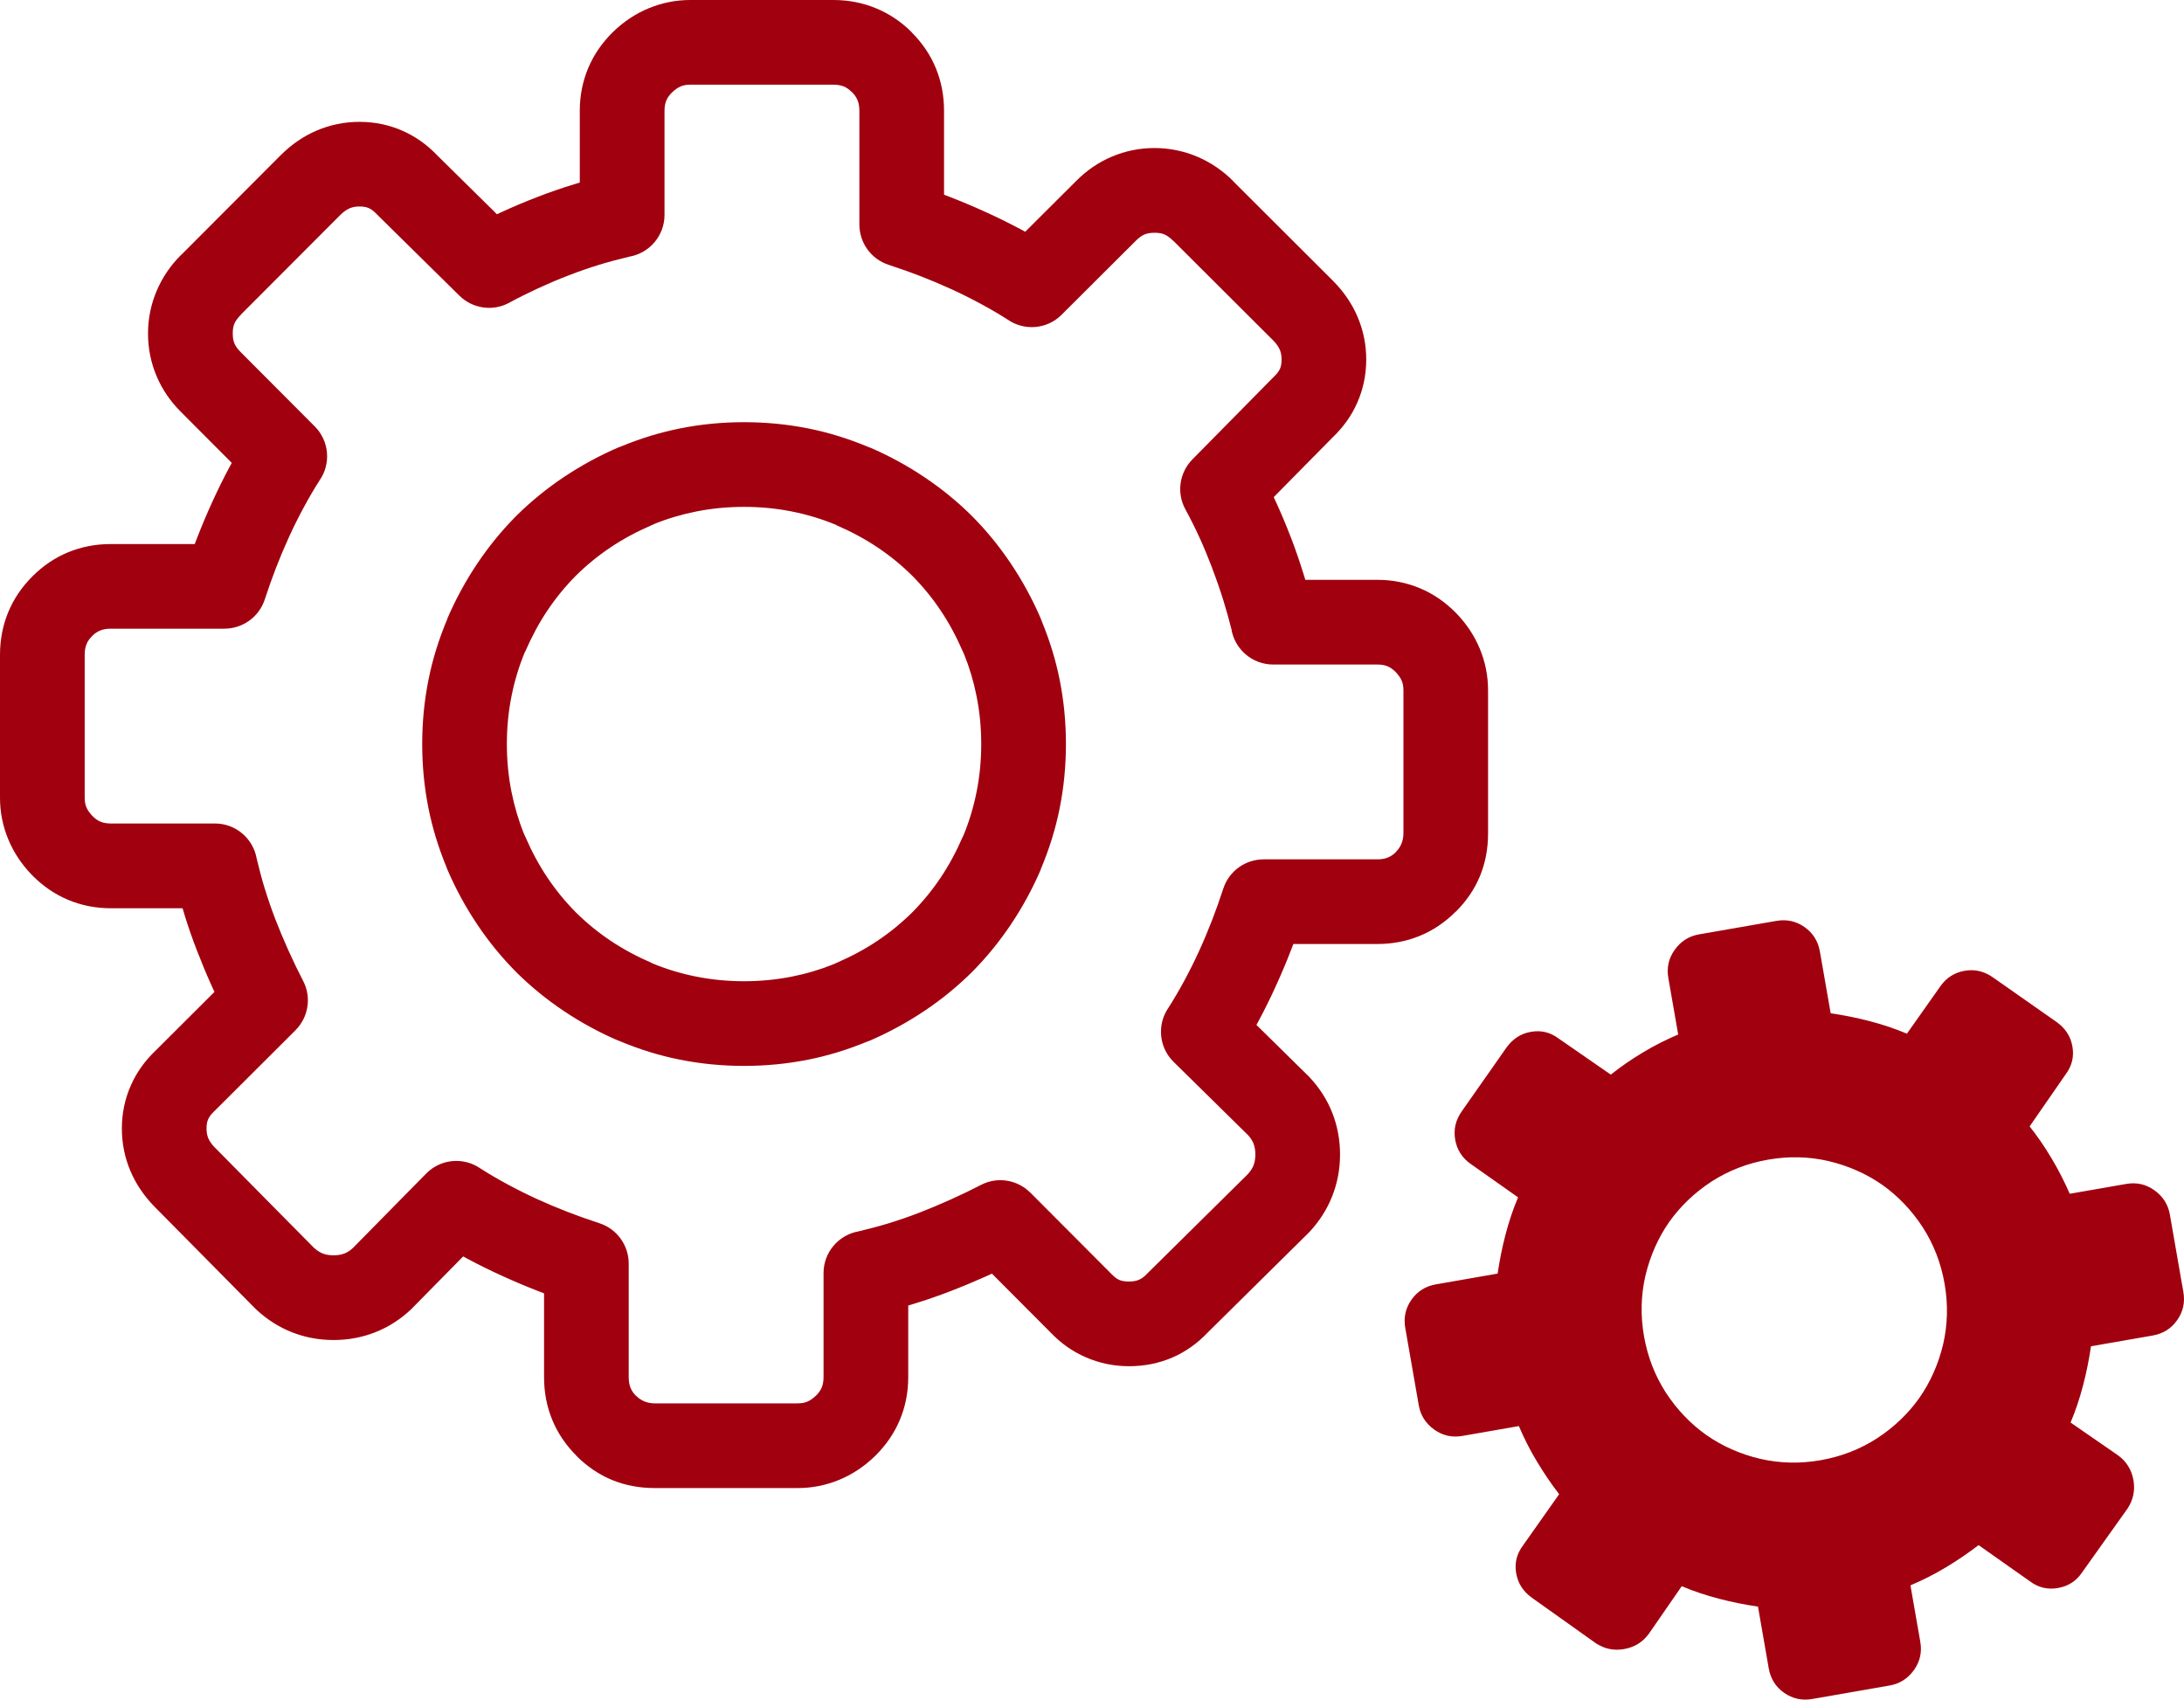
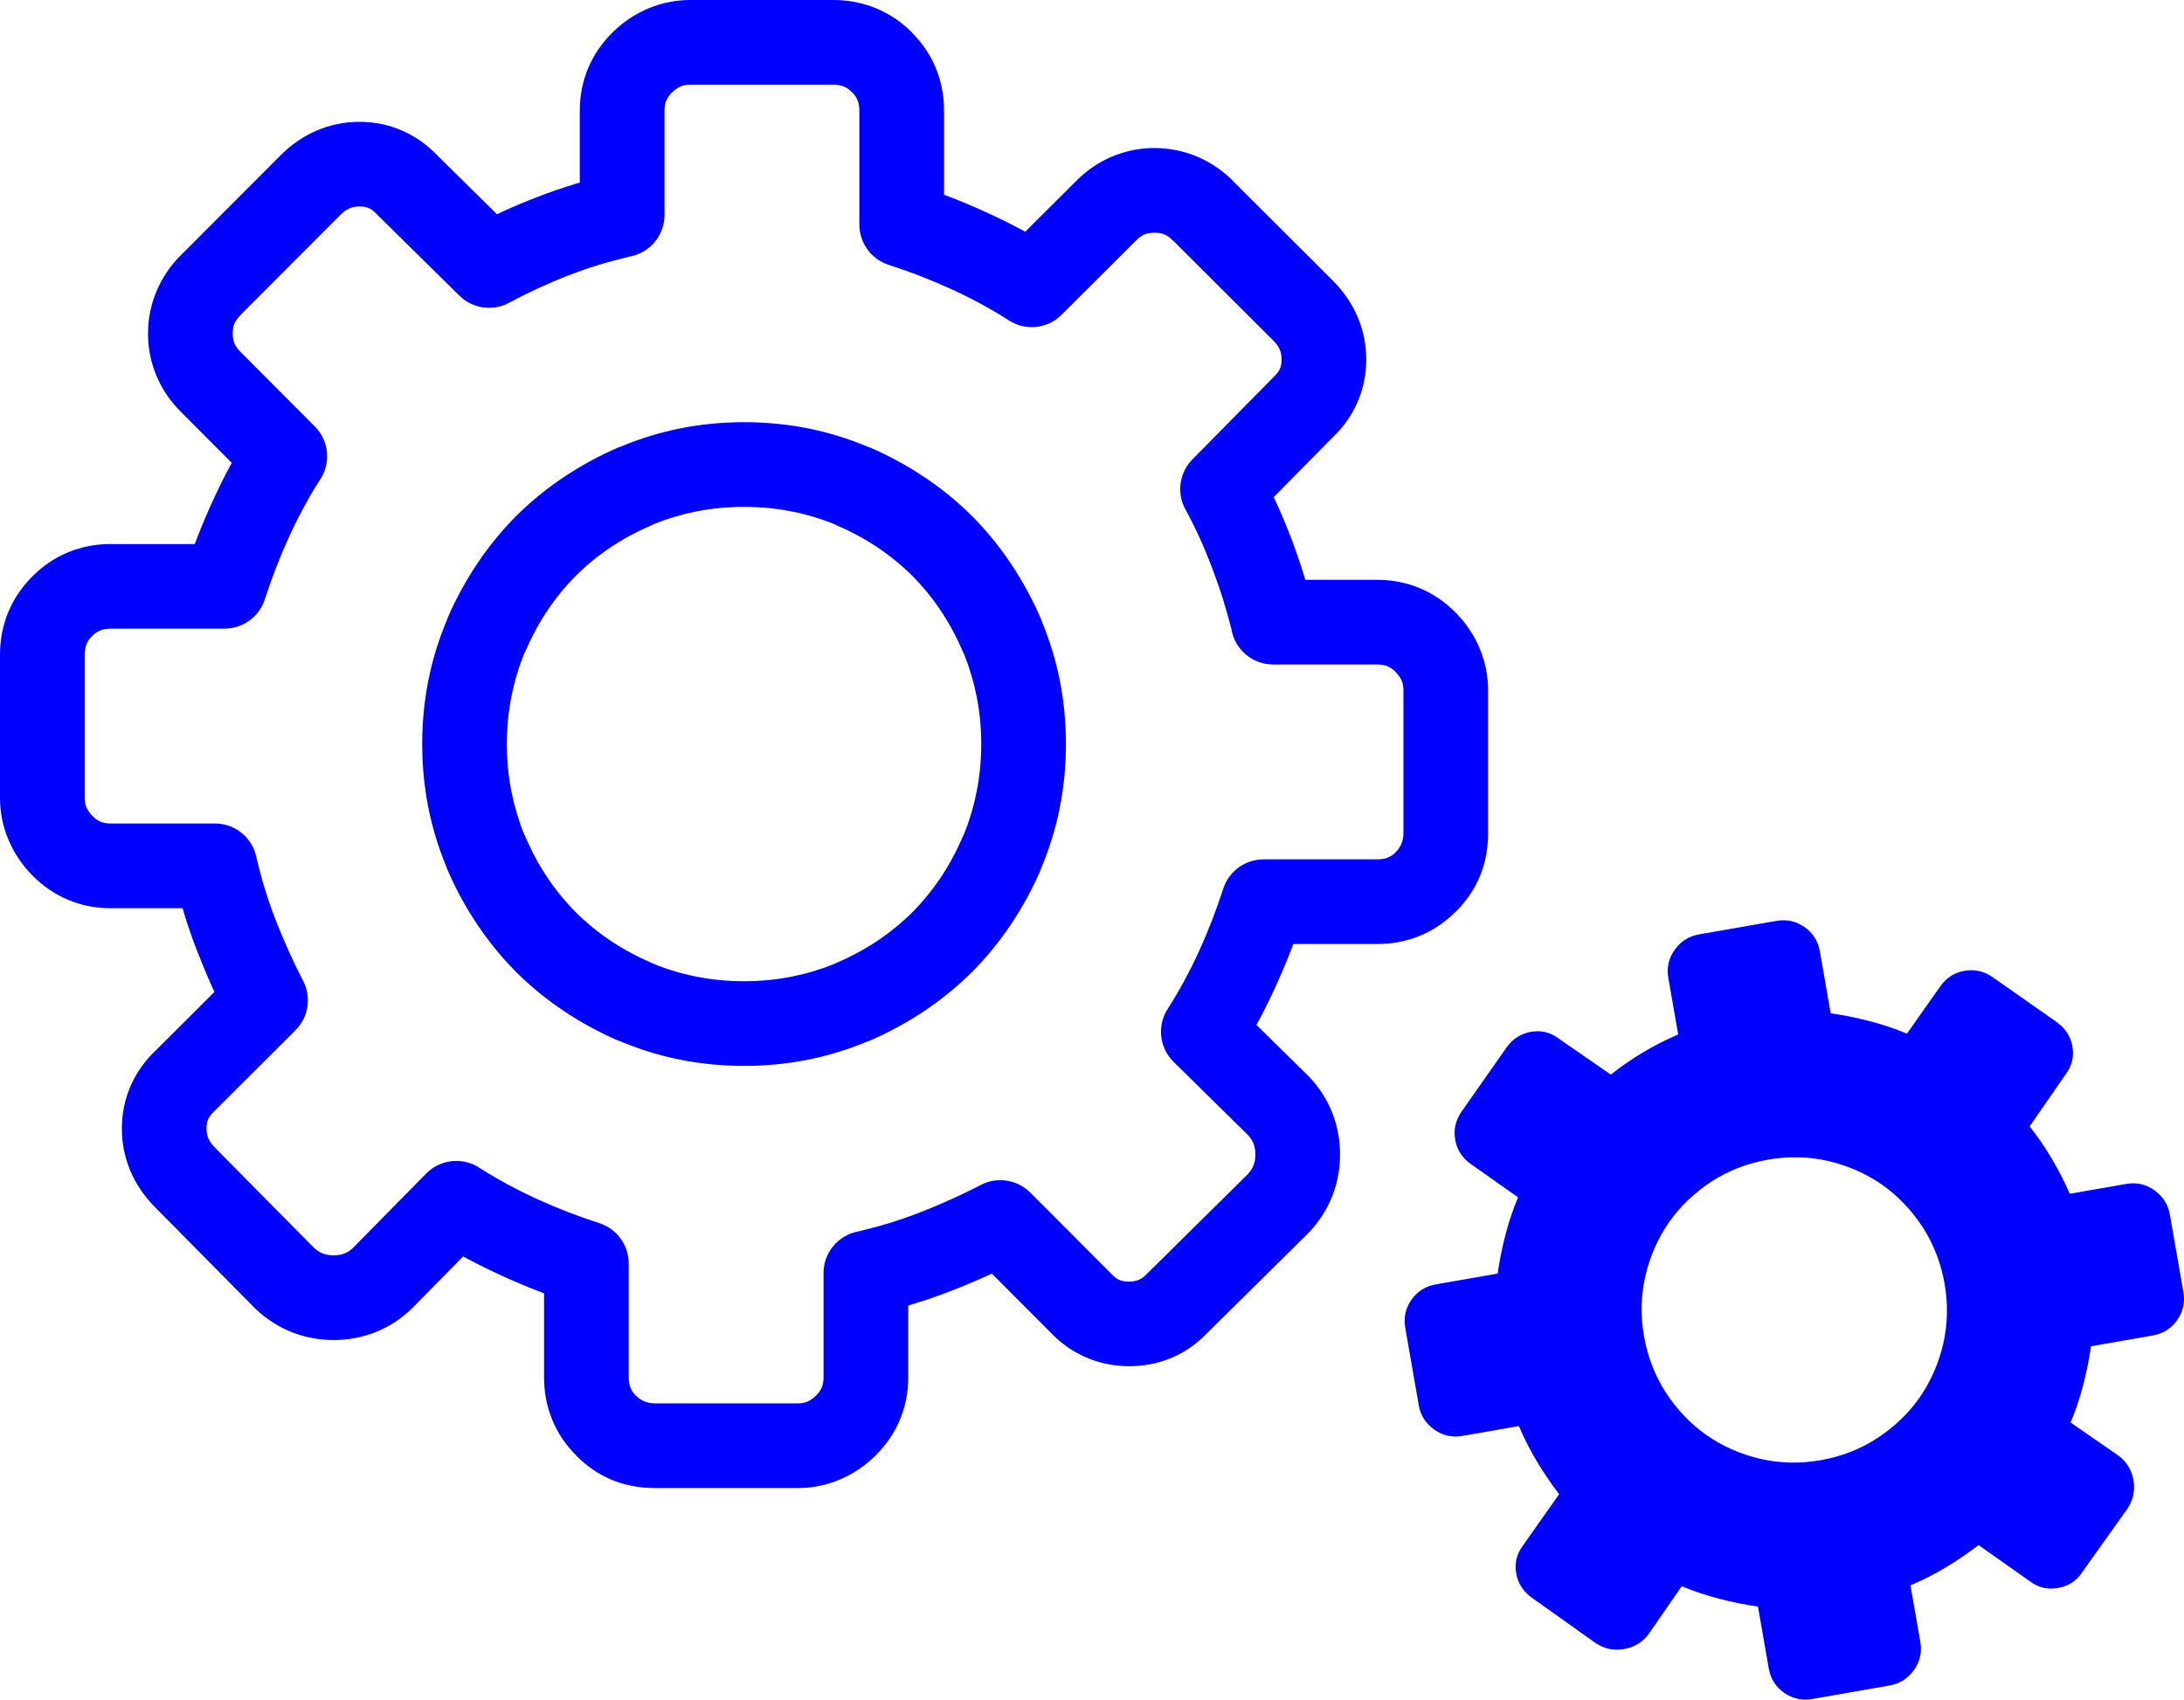
<svg xmlns="http://www.w3.org/2000/svg" version="1.1" id="Layer_1" x="0px" y="0px" width="122.881px" height="95.629px" viewBox="0 0 122.881 95.629" enable-background="new 0 0 122.881 95.629" xml:space="preserve">
  <g>
-     <path fill="#A1000E" d="M112.13,54.992c-0.495-0.348-1.023-0.47-1.595-0.37s-1.034,0.395-1.375,0.889l-1.869,2.649 c-0.675-0.287-1.377-0.518-2.102-0.707s-1.456-0.335-2.188-0.442l-0.605-3.469c-0.102-0.586-0.388-1.043-0.865-1.38 c-0.478-0.336-1.006-0.449-1.591-0.347l-4.354,0.759c-0.557,0.098-1.007,0.382-1.357,0.862c-0.342,0.479-0.464,1.008-0.361,1.593 l0.554,3.177c-0.698,0.298-1.368,0.636-1.999,1.019c-0.64,0.383-1.237,0.796-1.792,1.239l-2.937-2.033 c-0.465-0.346-0.98-0.477-1.559-0.375c-0.571,0.099-1.026,0.399-1.375,0.887l-2.516,3.587c-0.348,0.495-0.469,1.023-0.369,1.594 c0.1,0.572,0.395,1.035,0.888,1.376l2.65,1.869c-0.287,0.675-0.518,1.377-0.708,2.102c-0.189,0.725-0.334,1.456-0.442,2.188 l-3.469,0.605c-0.585,0.102-1.043,0.387-1.379,0.865c-0.336,0.478-0.45,1.006-0.348,1.591l0.76,4.354 c0.097,0.557,0.381,1.007,0.861,1.357c0.479,0.342,1.008,0.464,1.594,0.361l3.176-0.554c0.298,0.698,0.636,1.367,1.019,1.999 c0.384,0.64,0.8,1.251,1.247,1.834l-2.041,2.895c-0.346,0.465-0.476,0.98-0.375,1.559c0.1,0.571,0.399,1.026,0.887,1.375 l3.595,2.558c0.49,0.319,1.016,0.427,1.587,0.327s1.037-0.38,1.383-0.845l1.862-2.693c0.674,0.287,1.376,0.518,2.102,0.707 c0.724,0.19,1.455,0.335,2.188,0.442l0.604,3.47c0.102,0.585,0.388,1.043,0.865,1.379c0.478,0.335,1.006,0.45,1.591,0.348 l4.354-0.76c0.557-0.097,1.007-0.382,1.357-0.861c0.343-0.479,0.464-1.008,0.361-1.594l-0.554-3.177 c0.698-0.298,1.368-0.635,2-1.018c0.639-0.384,1.25-0.8,1.834-1.247l2.894,2.041c0.466,0.346,0.988,0.475,1.573,0.372 c0.593-0.104,1.04-0.401,1.361-0.885l2.558-3.594c0.318-0.49,0.426-1.016,0.327-1.587c-0.101-0.571-0.381-1.037-0.845-1.383 l-2.693-1.861c0.287-0.676,0.518-1.378,0.707-2.103c0.189-0.724,0.334-1.456,0.442-2.188l3.469-0.604 c0.585-0.103,1.043-0.388,1.379-0.866c0.337-0.478,0.45-1.005,0.348-1.591l-0.759-4.354c-0.098-0.557-0.382-1.008-0.862-1.357 c-0.479-0.344-1.008-0.464-1.593-0.362l-3.177,0.554c-0.293-0.67-0.63-1.332-1.015-1.978c-0.387-0.653-0.801-1.258-1.243-1.813 l2.033-2.936c0.346-0.466,0.476-0.981,0.375-1.56c-0.1-0.571-0.399-1.026-0.887-1.375L112.13,54.992L112.13,54.992z M99.48,65.248 c1.16-0.203,2.295-0.176,3.412,0.082c1.11,0.266,2.115,0.71,3.011,1.334c0.891,0.632,1.649,1.427,2.275,2.382 c0.62,0.964,1.03,2.022,1.232,3.183c0.203,1.161,0.175,2.296-0.082,3.412c-0.266,1.111-0.711,2.114-1.336,3.011 c-0.631,0.892-1.425,1.649-2.381,2.275c-0.963,0.62-2.021,1.03-3.182,1.233c-1.161,0.202-2.296,0.175-3.412-0.083 c-1.111-0.266-2.115-0.71-3.011-1.335c-0.892-0.632-1.649-1.426-2.275-2.381c-0.62-0.964-1.03-2.022-1.233-3.183 c-0.202-1.161-0.175-2.296,0.083-3.412c0.266-1.111,0.71-2.115,1.335-3.012c0.631-0.89,1.426-1.648,2.381-2.274 C97.262,65.86,98.319,65.45,99.48,65.248L99.48,65.248z M66.013,13.556c-0.18-0.181-0.348-0.303-0.502-0.368 c-0.146-0.062-0.33-0.092-0.551-0.092c-0.225,0-0.412,0.032-0.563,0.095c-0.16,0.067-0.321,0.183-0.481,0.347l-0.019,0.018v0 l-4.172,4.159c-0.824,0.82-2.099,0.91-3.022,0.272c-0.469-0.301-0.972-0.595-1.504-0.883c-0.58-0.313-1.137-0.59-1.675-0.836 c-0.567-0.259-1.149-0.504-1.743-0.735c-0.519-0.202-1.119-0.415-1.792-0.636c-1.001-0.33-1.637-1.261-1.636-2.261h-0.001V6.238 c0-0.233-0.034-0.433-0.102-0.599c-0.065-0.161-0.171-0.313-0.315-0.459l-0.004,0.004c-0.151-0.15-0.303-0.257-0.455-0.319 c-0.166-0.068-0.366-0.101-0.599-0.101H38.85c-0.212,0-0.392,0.03-0.54,0.092c-0.166,0.068-0.336,0.187-0.511,0.356v0 c-0.142,0.143-0.246,0.291-0.31,0.444c-0.067,0.16-0.101,0.353-0.101,0.58v5.856c0,1.172-0.846,2.146-1.961,2.345 c-0.632,0.151-1.206,0.304-1.714,0.46c-0.575,0.176-1.157,0.378-1.746,0.607c-0.556,0.214-1.125,0.456-1.706,0.724 c-0.583,0.27-1.12,0.538-1.607,0.804c-0.94,0.512-2.075,0.323-2.8-0.392l-0.001,0.001l-4.62-4.553 c-0.019-0.019-0.037-0.037-0.055-0.056l-0.001,0c-0.145-0.153-0.29-0.263-0.435-0.326c-0.133-0.058-0.304-0.088-0.515-0.088 c-0.21,0-0.39,0.033-0.542,0.097c-0.177,0.075-0.351,0.197-0.521,0.363l-5.61,5.623l-0.004,0.004l0.004,0.005 c-0.18,0.18-0.302,0.347-0.367,0.501c-0.062,0.146-0.092,0.33-0.092,0.551c0,0.224,0.031,0.412,0.095,0.563 c0.068,0.16,0.183,0.321,0.347,0.481l0.018,0.019l0,0l4.159,4.172c0.82,0.825,0.91,2.099,0.272,3.023 c-0.301,0.468-0.595,0.971-0.883,1.504c-0.313,0.579-0.59,1.136-0.836,1.674c-0.26,0.568-0.505,1.15-0.735,1.744 c-0.202,0.52-0.415,1.12-0.637,1.792c-0.33,1.001-1.261,1.637-2.261,1.637v0.001H6.239c-0.234,0-0.434,0.034-0.599,0.101 c-0.162,0.066-0.313,0.169-0.454,0.311l-0.009,0.009l0,0c-0.141,0.141-0.245,0.292-0.311,0.454 c-0.067,0.166-0.101,0.366-0.101,0.599v8.028c0,0.211,0.031,0.391,0.092,0.54c0.068,0.165,0.187,0.335,0.357,0.511l0.002,0.002 c0.143,0.141,0.291,0.244,0.442,0.307c0.16,0.066,0.353,0.1,0.581,0.1h5.855c1.172,0,2.146,0.847,2.345,1.962 c0.15,0.629,0.302,1.199,0.458,1.706l0.002-0.001c0.185,0.604,0.387,1.189,0.607,1.755c0.212,0.55,0.457,1.132,0.733,1.745 c0.285,0.63,0.557,1.192,0.814,1.685c0.493,0.944,0.288,2.067-0.43,2.781l0.002,0.001l-4.554,4.541l-0.038,0.037h0.001 c-0.153,0.146-0.263,0.29-0.326,0.436c-0.058,0.133-0.088,0.304-0.088,0.515c0,0.209,0.033,0.39,0.097,0.541 c0.076,0.18,0.201,0.356,0.372,0.53l5.568,5.633c0.165,0.151,0.332,0.261,0.501,0.327c0.171,0.067,0.374,0.102,0.607,0.102 c0.236,0,0.442-0.034,0.618-0.104c0.165-0.065,0.323-0.167,0.472-0.307l4.125-4.19c0.821-0.835,2.108-0.935,3.041-0.291 c0.468,0.3,0.972,0.595,1.505,0.883c0.58,0.313,1.137,0.59,1.674,0.836c0.568,0.26,1.15,0.505,1.744,0.735 c0.519,0.202,1.12,0.415,1.792,0.636c1.001,0.33,1.637,1.262,1.637,2.262h0.001v6.396c0,0.232,0.034,0.433,0.102,0.599 c0.066,0.162,0.169,0.313,0.31,0.454l0.004,0.005l0.005-0.005c0.282,0.282,0.631,0.421,1.053,0.421h8.027 c0.211,0,0.392-0.03,0.54-0.092c0.165-0.068,0.335-0.188,0.511-0.357h0c0.142-0.144,0.245-0.292,0.309-0.444 c0.067-0.16,0.101-0.354,0.101-0.58v-5.856c0-1.173,0.847-2.147,1.961-2.346c0.632-0.15,1.206-0.304,1.714-0.46 c0.575-0.176,1.157-0.378,1.746-0.606c0.55-0.212,1.132-0.457,1.745-0.733c0.63-0.285,1.193-0.557,1.685-0.813 c0.944-0.493,2.067-0.288,2.781,0.43l0.001-0.002l4.541,4.554l0.036,0.038l0.001-0.001c0.147,0.155,0.292,0.265,0.434,0.326 c0.135,0.059,0.315,0.088,0.543,0.088c0.22,0,0.404-0.033,0.554-0.098c0.154-0.066,0.299-0.172,0.436-0.316 c0.03-0.031,0.061-0.062,0.092-0.092l5.598-5.532c0.15-0.164,0.26-0.331,0.326-0.501c0.067-0.171,0.102-0.373,0.102-0.606 c0-0.237-0.035-0.443-0.104-0.618c-0.065-0.166-0.167-0.323-0.306-0.472l-4.191-4.126c-0.835-0.821-0.935-2.109-0.291-3.041 c0.301-0.469,0.595-0.972,0.883-1.504c0.313-0.58,0.59-1.137,0.836-1.676c0.26-0.567,0.505-1.149,0.735-1.743 c0.202-0.519,0.415-1.12,0.637-1.792c0.33-1.002,1.262-1.637,2.262-1.637v-0.001h6.395c0.234,0,0.434-0.033,0.6-0.102 c0.162-0.065,0.313-0.169,0.454-0.31l0.005-0.004l-0.005-0.005c0.282-0.282,0.421-0.632,0.421-1.053V38.85 c0-0.212-0.031-0.392-0.092-0.54c-0.068-0.165-0.188-0.335-0.357-0.511l-0.002-0.003c-0.143-0.141-0.29-0.243-0.442-0.307 c-0.159-0.067-0.353-0.1-0.581-0.1h-5.855c-1.186,0-2.169-0.867-2.352-2.001c-0.133-0.528-0.283-1.067-0.453-1.616 c-0.171-0.55-0.375-1.141-0.617-1.774c-0.015-0.04-0.029-0.08-0.042-0.12c-0.221-0.578-0.445-1.117-0.673-1.616 c-0.253-0.554-0.521-1.09-0.804-1.608c-0.512-0.94-0.322-2.075,0.392-2.8l-0.001,0l4.554-4.62c0.019-0.019,0.037-0.037,0.057-0.055 l-0.001-0.001c0.153-0.145,0.263-0.29,0.326-0.435c0.058-0.133,0.088-0.304,0.088-0.515c0-0.21-0.033-0.39-0.098-0.542 c-0.075-0.176-0.196-0.35-0.363-0.521l-5.623-5.609l-0.005-0.005L66.013,13.556L66.013,13.556z M67.354,8.813 c0.756,0.32,1.432,0.777,2.028,1.373l-0.005,0.005l5.628,5.615l0,0l0.019,0.019c0.592,0.602,1.047,1.269,1.358,2 c0.323,0.76,0.488,1.56,0.488,2.403c0,0.855-0.168,1.659-0.498,2.414c-0.322,0.739-0.789,1.393-1.394,1.969l-3.313,3.36 c0.05,0.105,0.099,0.212,0.147,0.318c0.291,0.639,0.558,1.273,0.799,1.903c0.016,0.036,0.031,0.074,0.046,0.112 c0.245,0.642,0.481,1.335,0.71,2.072l0.076,0.248h4.043c0.853,0,1.652,0.158,2.405,0.473c0.739,0.31,1.404,0.763,1.998,1.36 l0.047,0.047c0.581,0.601,1.021,1.267,1.325,2c0.31,0.75,0.464,1.531,0.464,2.346v8.028c0,1.737-0.599,3.203-1.817,4.421 l-0.004-0.005c-0.608,0.607-1.284,1.062-2.032,1.366c-0.745,0.305-1.539,0.455-2.386,0.455H72.77 c-0.047,0.124-0.096,0.25-0.146,0.377c-0.259,0.667-0.541,1.335-0.847,2.005c-0.319,0.698-0.642,1.353-0.967,1.954 c-0.038,0.071-0.077,0.144-0.118,0.216l2.869,2.823c0.032,0.03,0.063,0.062,0.095,0.094c0.576,0.608,1.01,1.285,1.302,2.026 c0.293,0.743,0.438,1.528,0.438,2.35c0,0.818-0.146,1.598-0.437,2.337c-0.29,0.738-0.718,1.41-1.285,2.02l-0.001-0.001 c-0.023,0.025-0.048,0.051-0.073,0.075l-5.651,5.586c-0.585,0.614-1.247,1.085-1.99,1.405c-0.751,0.323-1.562,0.488-2.434,0.488 c-0.853,0-1.659-0.168-2.422-0.498c-0.756-0.326-1.421-0.797-1.998-1.405l-3.296-3.306c-0.119,0.056-0.236,0.109-0.351,0.161 c-0.611,0.275-1.273,0.552-1.987,0.827c-0.661,0.257-1.356,0.496-2.081,0.718c-0.097,0.03-0.193,0.06-0.289,0.088v4.033 c0,0.852-0.158,1.652-0.473,2.403c-0.31,0.74-0.764,1.405-1.361,1.999l-0.047,0.047c-0.601,0.58-1.267,1.021-1.999,1.324 c-0.75,0.311-1.53,0.465-2.346,0.465H36.85c-1.737,0-3.204-0.6-4.422-1.816l0.004-0.005c-0.607-0.608-1.062-1.284-1.366-2.032 c-0.304-0.745-0.455-1.539-0.455-2.385V72.77c-0.124-0.047-0.249-0.096-0.377-0.145c-0.666-0.26-1.334-0.542-2.003-0.848 c-0.699-0.319-1.353-0.642-1.955-0.967c-0.072-0.039-0.144-0.078-0.215-0.118l-2.824,2.868c-0.03,0.033-0.062,0.064-0.094,0.096 c-0.608,0.576-1.286,1.01-2.026,1.302c-0.743,0.293-1.528,0.438-2.349,0.438c-0.82,0-1.599-0.145-2.338-0.436 c-0.738-0.29-1.41-0.719-2.019-1.286l0.001-0.001c-0.026-0.023-0.051-0.048-0.076-0.073l-5.633-5.697 c-0.592-0.604-1.046-1.27-1.358-2.001c-0.324-0.759-0.488-1.56-0.488-2.402c0-0.855,0.168-1.659,0.498-2.413 c0.325-0.744,0.795-1.401,1.405-1.98l3.306-3.297c-0.056-0.118-0.109-0.235-0.161-0.351c-0.276-0.611-0.552-1.273-0.827-1.986 c-0.267-0.685-0.505-1.376-0.719-2.072l0.002-0.001l-0.002-0.008l-0.087-0.289H6.239c-0.852,0-1.652-0.157-2.404-0.472 c-0.74-0.31-1.405-0.764-1.999-1.36l-0.047-0.048c-0.581-0.601-1.021-1.267-1.324-1.999C0.154,46.473,0,45.691,0,44.877v-8.028 c0-0.846,0.151-1.64,0.455-2.385c0.304-0.745,0.756-1.419,1.36-2.025l0.002-0.002l0.004-0.004l0.004-0.005 c0.606-0.604,1.281-1.058,2.027-1.362s1.54-0.455,2.386-0.455h4.718c0.047-0.124,0.096-0.249,0.146-0.377 c0.259-0.666,0.541-1.334,0.847-2.004c0.319-0.698,0.641-1.352,0.966-1.954c0.042-0.077,0.084-0.155,0.126-0.232l-2.853-2.861 c-0.601-0.595-1.059-1.268-1.374-2.011c-0.325-0.768-0.486-1.571-0.486-2.405c0-0.831,0.161-1.628,0.483-2.393 c0.319-0.756,0.776-1.432,1.373-2.028l0.004,0.004l5.615-5.628l0,0l0.019-0.019c0.602-0.592,1.268-1.047,2-1.359 c0.76-0.323,1.56-0.488,2.403-0.488c0.855,0,1.658,0.168,2.413,0.498c0.739,0.323,1.393,0.789,1.969,1.394l3.355,3.308 c0.102-0.049,0.203-0.096,0.304-0.143c0.617-0.285,1.278-0.563,1.985-0.835c0.661-0.257,1.356-0.497,2.081-0.719 c0.097-0.029,0.193-0.059,0.289-0.087V6.238c0-0.852,0.158-1.652,0.472-2.404c0.31-0.739,0.764-1.405,1.36-1.999l0.048-0.047 c0.601-0.581,1.267-1.021,2-1.324C37.254,0.154,38.035,0,38.85,0h8.028c0.845,0,1.64,0.151,2.385,0.455 c0.759,0.31,1.438,0.763,2.036,1.361l-0.004,0.005l0.004,0.004c0.604,0.603,1.057,1.278,1.362,2.027 c0.304,0.745,0.455,1.54,0.455,2.385v4.719c0.124,0.047,0.25,0.096,0.377,0.145c0.666,0.259,1.334,0.541,2.004,0.847 c0.699,0.32,1.353,0.642,1.954,0.967l0.232,0.126l2.861-2.853c0.596-0.602,1.268-1.059,2.011-1.374 c0.769-0.325,1.571-0.485,2.405-0.485C65.791,8.331,66.589,8.491,67.354,8.813L67.354,8.813z M41.863,23.754 c1.234,0,2.438,0.118,3.616,0.353c1.152,0.23,2.298,0.586,3.438,1.067l0.016,0.007l0.003-0.007 c1.077,0.464,2.103,1.023,3.077,1.675c0.964,0.645,1.855,1.373,2.672,2.183l0.01,0.01v0c0.811,0.818,1.539,1.71,2.184,2.674 c0.652,0.974,1.21,2,1.675,3.076c0.028,0.066,0.054,0.133,0.076,0.2c0.443,1.081,0.773,2.166,0.991,3.256 c0.235,1.177,0.353,2.382,0.353,3.616c0,1.234-0.118,2.439-0.353,3.615c-0.23,1.152-0.586,2.298-1.067,3.439l-0.007,0.016 l0.007,0.002c-0.464,1.076-1.023,2.102-1.675,3.076c-0.645,0.964-1.373,1.855-2.184,2.673l-0.01,0.01l0,0 c-0.817,0.81-1.708,1.538-2.673,2.184c-0.974,0.651-1.999,1.21-3.076,1.675c-0.066,0.028-0.132,0.054-0.2,0.075 c-1.081,0.443-2.166,0.773-3.257,0.991c-1.177,0.235-2.382,0.353-3.616,0.353s-2.438-0.117-3.615-0.353 c-1.152-0.229-2.298-0.585-3.438-1.066l-0.016-0.007l-0.003,0.007c-1.076-0.465-2.102-1.023-3.076-1.675 c-0.964-0.646-1.855-1.374-2.672-2.184l-0.009-0.01l0,0c-0.811-0.817-1.539-1.709-2.184-2.673c-0.652-0.974-1.21-1.999-1.674-3.076 c-0.029-0.065-0.054-0.133-0.076-0.199c-0.443-1.081-0.773-2.167-0.992-3.258c-0.235-1.176-0.353-2.381-0.353-3.615 c0-1.234,0.118-2.438,0.353-3.616c0.23-1.152,0.586-2.298,1.067-3.438l0.006-0.016l-0.006-0.002 c0.464-1.077,1.022-2.102,1.674-3.076c0.646-0.964,1.373-1.855,2.184-2.674l0.009-0.009v0c0.817-0.81,1.708-1.538,2.672-2.183 c0.975-0.652,2-1.211,3.077-1.675c0.067-0.029,0.134-0.054,0.202-0.076c1.08-0.442,2.165-0.773,3.255-0.991 C39.424,23.872,40.629,23.754,41.863,23.754L41.863,23.754z M44.548,28.778c-0.866-0.172-1.761-0.259-2.685-0.259 s-1.819,0.087-2.685,0.259c-0.833,0.166-1.623,0.401-2.37,0.705c-0.045,0.022-0.091,0.044-0.138,0.064 c-0.845,0.365-1.617,0.781-2.314,1.248c-0.705,0.472-1.358,1.006-1.961,1.603c-0.595,0.601-1.129,1.255-1.601,1.96 c-0.466,0.697-0.882,1.469-1.247,2.313l-0.007-0.003c-0.332,0.79-0.586,1.626-0.762,2.511c-0.173,0.866-0.26,1.761-0.26,2.685 s0.086,1.819,0.26,2.685c0.166,0.832,0.401,1.622,0.704,2.369c0.023,0.045,0.044,0.091,0.065,0.139 c0.364,0.845,0.78,1.615,1.247,2.313c0.472,0.705,1.006,1.358,1.603,1.961c0.602,0.596,1.255,1.13,1.96,1.602 c0.697,0.467,1.469,0.883,2.313,1.247l-0.003,0.007c0.789,0.331,1.625,0.586,2.51,0.763c0.866,0.172,1.76,0.259,2.685,0.259 c0.924,0,1.819-0.087,2.685-0.259c0.833-0.166,1.622-0.401,2.369-0.704c0.046-0.023,0.092-0.045,0.139-0.065 c0.845-0.364,1.616-0.78,2.313-1.246c0.705-0.473,1.359-1.007,1.961-1.603c0.596-0.602,1.13-1.256,1.603-1.962 c0.466-0.696,0.882-1.468,1.246-2.312l0.007,0.002c0.332-0.789,0.586-1.625,0.763-2.51c0.173-0.866,0.26-1.761,0.26-2.685 s-0.087-1.819-0.26-2.685c-0.166-0.833-0.401-1.622-0.704-2.369c-0.023-0.045-0.045-0.091-0.065-0.139 c-0.364-0.844-0.78-1.616-1.247-2.313c-0.472-0.706-1.006-1.359-1.601-1.96c-0.602-0.597-1.256-1.131-1.961-1.603 c-0.698-0.467-1.469-0.883-2.314-1.248l0.003-0.007C46.27,29.209,45.434,28.955,44.548,28.778L44.548,28.778z" />
+     <path fill="blue" d="M112.13,54.992c-0.495-0.348-1.023-0.47-1.595-0.37s-1.034,0.395-1.375,0.889l-1.869,2.649 c-0.675-0.287-1.377-0.518-2.102-0.707s-1.456-0.335-2.188-0.442l-0.605-3.469c-0.102-0.586-0.388-1.043-0.865-1.38 c-0.478-0.336-1.006-0.449-1.591-0.347l-4.354,0.759c-0.557,0.098-1.007,0.382-1.357,0.862c-0.342,0.479-0.464,1.008-0.361,1.593 l0.554,3.177c-0.698,0.298-1.368,0.636-1.999,1.019c-0.64,0.383-1.237,0.796-1.792,1.239l-2.937-2.033 c-0.465-0.346-0.98-0.477-1.559-0.375c-0.571,0.099-1.026,0.399-1.375,0.887l-2.516,3.587c-0.348,0.495-0.469,1.023-0.369,1.594 c0.1,0.572,0.395,1.035,0.888,1.376l2.65,1.869c-0.287,0.675-0.518,1.377-0.708,2.102c-0.189,0.725-0.334,1.456-0.442,2.188 l-3.469,0.605c-0.585,0.102-1.043,0.387-1.379,0.865c-0.336,0.478-0.45,1.006-0.348,1.591l0.76,4.354 c0.097,0.557,0.381,1.007,0.861,1.357c0.479,0.342,1.008,0.464,1.594,0.361l3.176-0.554c0.298,0.698,0.636,1.367,1.019,1.999 c0.384,0.64,0.8,1.251,1.247,1.834l-2.041,2.895c-0.346,0.465-0.476,0.98-0.375,1.559c0.1,0.571,0.399,1.026,0.887,1.375 l3.595,2.558c0.49,0.319,1.016,0.427,1.587,0.327s1.037-0.38,1.383-0.845l1.862-2.693c0.674,0.287,1.376,0.518,2.102,0.707 c0.724,0.19,1.455,0.335,2.188,0.442l0.604,3.47c0.102,0.585,0.388,1.043,0.865,1.379c0.478,0.335,1.006,0.45,1.591,0.348 l4.354-0.76c0.557-0.097,1.007-0.382,1.357-0.861c0.343-0.479,0.464-1.008,0.361-1.594l-0.554-3.177 c0.698-0.298,1.368-0.635,2-1.018c0.639-0.384,1.25-0.8,1.834-1.247l2.894,2.041c0.466,0.346,0.988,0.475,1.573,0.372 c0.593-0.104,1.04-0.401,1.361-0.885l2.558-3.594c0.318-0.49,0.426-1.016,0.327-1.587c-0.101-0.571-0.381-1.037-0.845-1.383 l-2.693-1.861c0.287-0.676,0.518-1.378,0.707-2.103c0.189-0.724,0.334-1.456,0.442-2.188l3.469-0.604 c0.585-0.103,1.043-0.388,1.379-0.866c0.337-0.478,0.45-1.005,0.348-1.591l-0.759-4.354c-0.098-0.557-0.382-1.008-0.862-1.357 c-0.479-0.344-1.008-0.464-1.593-0.362l-3.177,0.554c-0.293-0.67-0.63-1.332-1.015-1.978c-0.387-0.653-0.801-1.258-1.243-1.813 l2.033-2.936c0.346-0.466,0.476-0.981,0.375-1.56c-0.1-0.571-0.399-1.026-0.887-1.375L112.13,54.992L112.13,54.992z M99.48,65.248 c1.16-0.203,2.295-0.176,3.412,0.082c1.11,0.266,2.115,0.71,3.011,1.334c0.891,0.632,1.649,1.427,2.275,2.382 c0.62,0.964,1.03,2.022,1.232,3.183c0.203,1.161,0.175,2.296-0.082,3.412c-0.266,1.111-0.711,2.114-1.336,3.011 c-0.631,0.892-1.425,1.649-2.381,2.275c-0.963,0.62-2.021,1.03-3.182,1.233c-1.161,0.202-2.296,0.175-3.412-0.083 c-1.111-0.266-2.115-0.71-3.011-1.335c-0.892-0.632-1.649-1.426-2.275-2.381c-0.62-0.964-1.03-2.022-1.233-3.183 c-0.202-1.161-0.175-2.296,0.083-3.412c0.266-1.111,0.71-2.115,1.335-3.012c0.631-0.89,1.426-1.648,2.381-2.274 C97.262,65.86,98.319,65.45,99.48,65.248L99.48,65.248z M66.013,13.556c-0.18-0.181-0.348-0.303-0.502-0.368 c-0.146-0.062-0.33-0.092-0.551-0.092c-0.225,0-0.412,0.032-0.563,0.095c-0.16,0.067-0.321,0.183-0.481,0.347l-0.019,0.018v0 l-4.172,4.159c-0.824,0.82-2.099,0.91-3.022,0.272c-0.469-0.301-0.972-0.595-1.504-0.883c-0.58-0.313-1.137-0.59-1.675-0.836 c-0.567-0.259-1.149-0.504-1.743-0.735c-0.519-0.202-1.119-0.415-1.792-0.636c-1.001-0.33-1.637-1.261-1.636-2.261h-0.001V6.238 c0-0.233-0.034-0.433-0.102-0.599c-0.065-0.161-0.171-0.313-0.315-0.459l-0.004,0.004c-0.151-0.15-0.303-0.257-0.455-0.319 c-0.166-0.068-0.366-0.101-0.599-0.101H38.85c-0.212,0-0.392,0.03-0.54,0.092c-0.166,0.068-0.336,0.187-0.511,0.356v0 c-0.142,0.143-0.246,0.291-0.31,0.444c-0.067,0.16-0.101,0.353-0.101,0.58v5.856c0,1.172-0.846,2.146-1.961,2.345 c-0.632,0.151-1.206,0.304-1.714,0.46c-0.575,0.176-1.157,0.378-1.746,0.607c-0.556,0.214-1.125,0.456-1.706,0.724 c-0.583,0.27-1.12,0.538-1.607,0.804c-0.94,0.512-2.075,0.323-2.8-0.392l-0.001,0.001l-4.62-4.553 c-0.019-0.019-0.037-0.037-0.055-0.056l-0.001,0c-0.145-0.153-0.29-0.263-0.435-0.326c-0.133-0.058-0.304-0.088-0.515-0.088 c-0.21,0-0.39,0.033-0.542,0.097c-0.177,0.075-0.351,0.197-0.521,0.363l-5.61,5.623l-0.004,0.004l0.004,0.005 c-0.18,0.18-0.302,0.347-0.367,0.501c-0.062,0.146-0.092,0.33-0.092,0.551c0,0.224,0.031,0.412,0.095,0.563 c0.068,0.16,0.183,0.321,0.347,0.481l0.018,0.019l0,0l4.159,4.172c0.82,0.825,0.91,2.099,0.272,3.023 c-0.301,0.468-0.595,0.971-0.883,1.504c-0.313,0.579-0.59,1.136-0.836,1.674c-0.26,0.568-0.505,1.15-0.735,1.744 c-0.202,0.52-0.415,1.12-0.637,1.792c-0.33,1.001-1.261,1.637-2.261,1.637v0.001H6.239c-0.234,0-0.434,0.034-0.599,0.101 c-0.162,0.066-0.313,0.169-0.454,0.311l-0.009,0.009l0,0c-0.141,0.141-0.245,0.292-0.311,0.454 c-0.067,0.166-0.101,0.366-0.101,0.599v8.028c0,0.211,0.031,0.391,0.092,0.54c0.068,0.165,0.187,0.335,0.357,0.511l0.002,0.002 c0.143,0.141,0.291,0.244,0.442,0.307c0.16,0.066,0.353,0.1,0.581,0.1h5.855c1.172,0,2.146,0.847,2.345,1.962 c0.15,0.629,0.302,1.199,0.458,1.706l0.002-0.001c0.185,0.604,0.387,1.189,0.607,1.755c0.212,0.55,0.457,1.132,0.733,1.745 c0.285,0.63,0.557,1.192,0.814,1.685c0.493,0.944,0.288,2.067-0.43,2.781l0.002,0.001l-4.554,4.541l-0.038,0.037h0.001 c-0.153,0.146-0.263,0.29-0.326,0.436c-0.058,0.133-0.088,0.304-0.088,0.515c0,0.209,0.033,0.39,0.097,0.541 c0.076,0.18,0.201,0.356,0.372,0.53l5.568,5.633c0.165,0.151,0.332,0.261,0.501,0.327c0.171,0.067,0.374,0.102,0.607,0.102 c0.236,0,0.442-0.034,0.618-0.104c0.165-0.065,0.323-0.167,0.472-0.307l4.125-4.19c0.821-0.835,2.108-0.935,3.041-0.291 c0.468,0.3,0.972,0.595,1.505,0.883c0.58,0.313,1.137,0.59,1.674,0.836c0.568,0.26,1.15,0.505,1.744,0.735 c0.519,0.202,1.12,0.415,1.792,0.636c1.001,0.33,1.637,1.262,1.637,2.262h0.001v6.396c0,0.232,0.034,0.433,0.102,0.599 c0.066,0.162,0.169,0.313,0.31,0.454l0.004,0.005l0.005-0.005c0.282,0.282,0.631,0.421,1.053,0.421h8.027 c0.211,0,0.392-0.03,0.54-0.092c0.165-0.068,0.335-0.188,0.511-0.357h0c0.142-0.144,0.245-0.292,0.309-0.444 c0.067-0.16,0.101-0.354,0.101-0.58v-5.856c0-1.173,0.847-2.147,1.961-2.346c0.632-0.15,1.206-0.304,1.714-0.46 c0.575-0.176,1.157-0.378,1.746-0.606c0.55-0.212,1.132-0.457,1.745-0.733c0.63-0.285,1.193-0.557,1.685-0.813 c0.944-0.493,2.067-0.288,2.781,0.43l0.001-0.002l4.541,4.554l0.036,0.038l0.001-0.001c0.147,0.155,0.292,0.265,0.434,0.326 c0.135,0.059,0.315,0.088,0.543,0.088c0.22,0,0.404-0.033,0.554-0.098c0.154-0.066,0.299-0.172,0.436-0.316 c0.03-0.031,0.061-0.062,0.092-0.092l5.598-5.532c0.15-0.164,0.26-0.331,0.326-0.501c0.067-0.171,0.102-0.373,0.102-0.606 c0-0.237-0.035-0.443-0.104-0.618c-0.065-0.166-0.167-0.323-0.306-0.472l-4.191-4.126c-0.835-0.821-0.935-2.109-0.291-3.041 c0.301-0.469,0.595-0.972,0.883-1.504c0.313-0.58,0.59-1.137,0.836-1.676c0.26-0.567,0.505-1.149,0.735-1.743 c0.202-0.519,0.415-1.12,0.637-1.792c0.33-1.002,1.262-1.637,2.262-1.637v-0.001h6.395c0.234,0,0.434-0.033,0.6-0.102 c0.162-0.065,0.313-0.169,0.454-0.31l0.005-0.004l-0.005-0.005c0.282-0.282,0.421-0.632,0.421-1.053V38.85 c0-0.212-0.031-0.392-0.092-0.54c-0.068-0.165-0.188-0.335-0.357-0.511l-0.002-0.003c-0.143-0.141-0.29-0.243-0.442-0.307 c-0.159-0.067-0.353-0.1-0.581-0.1h-5.855c-1.186,0-2.169-0.867-2.352-2.001c-0.133-0.528-0.283-1.067-0.453-1.616 c-0.171-0.55-0.375-1.141-0.617-1.774c-0.015-0.04-0.029-0.08-0.042-0.12c-0.221-0.578-0.445-1.117-0.673-1.616 c-0.253-0.554-0.521-1.09-0.804-1.608c-0.512-0.94-0.322-2.075,0.392-2.8l-0.001,0l4.554-4.62c0.019-0.019,0.037-0.037,0.057-0.055 l-0.001-0.001c0.153-0.145,0.263-0.29,0.326-0.435c0.058-0.133,0.088-0.304,0.088-0.515c0-0.21-0.033-0.39-0.098-0.542 c-0.075-0.176-0.196-0.35-0.363-0.521l-5.623-5.609l-0.005-0.005L66.013,13.556L66.013,13.556z M67.354,8.813 c0.756,0.32,1.432,0.777,2.028,1.373l-0.005,0.005l5.628,5.615l0,0l0.019,0.019c0.592,0.602,1.047,1.269,1.358,2 c0.323,0.76,0.488,1.56,0.488,2.403c0,0.855-0.168,1.659-0.498,2.414c-0.322,0.739-0.789,1.393-1.394,1.969l-3.313,3.36 c0.05,0.105,0.099,0.212,0.147,0.318c0.291,0.639,0.558,1.273,0.799,1.903c0.016,0.036,0.031,0.074,0.046,0.112 c0.245,0.642,0.481,1.335,0.71,2.072l0.076,0.248h4.043c0.853,0,1.652,0.158,2.405,0.473c0.739,0.31,1.404,0.763,1.998,1.36 l0.047,0.047c0.581,0.601,1.021,1.267,1.325,2c0.31,0.75,0.464,1.531,0.464,2.346v8.028c0,1.737-0.599,3.203-1.817,4.421 l-0.004-0.005c-0.608,0.607-1.284,1.062-2.032,1.366c-0.745,0.305-1.539,0.455-2.386,0.455H72.77 c-0.047,0.124-0.096,0.25-0.146,0.377c-0.259,0.667-0.541,1.335-0.847,2.005c-0.319,0.698-0.642,1.353-0.967,1.954 c-0.038,0.071-0.077,0.144-0.118,0.216l2.869,2.823c0.032,0.03,0.063,0.062,0.095,0.094c0.576,0.608,1.01,1.285,1.302,2.026 c0.293,0.743,0.438,1.528,0.438,2.35c0,0.818-0.146,1.598-0.437,2.337c-0.29,0.738-0.718,1.41-1.285,2.02l-0.001-0.001 c-0.023,0.025-0.048,0.051-0.073,0.075l-5.651,5.586c-0.585,0.614-1.247,1.085-1.99,1.405c-0.751,0.323-1.562,0.488-2.434,0.488 c-0.853,0-1.659-0.168-2.422-0.498c-0.756-0.326-1.421-0.797-1.998-1.405l-3.296-3.306c-0.119,0.056-0.236,0.109-0.351,0.161 c-0.611,0.275-1.273,0.552-1.987,0.827c-0.661,0.257-1.356,0.496-2.081,0.718c-0.097,0.03-0.193,0.06-0.289,0.088v4.033 c0,0.852-0.158,1.652-0.473,2.403c-0.31,0.74-0.764,1.405-1.361,1.999l-0.047,0.047c-0.601,0.58-1.267,1.021-1.999,1.324 c-0.75,0.311-1.53,0.465-2.346,0.465H36.85c-1.737,0-3.204-0.6-4.422-1.816l0.004-0.005c-0.607-0.608-1.062-1.284-1.366-2.032 c-0.304-0.745-0.455-1.539-0.455-2.385V72.77c-0.124-0.047-0.249-0.096-0.377-0.145c-0.666-0.26-1.334-0.542-2.003-0.848 c-0.699-0.319-1.353-0.642-1.955-0.967c-0.072-0.039-0.144-0.078-0.215-0.118l-2.824,2.868c-0.03,0.033-0.062,0.064-0.094,0.096 c-0.608,0.576-1.286,1.01-2.026,1.302c-0.743,0.293-1.528,0.438-2.349,0.438c-0.82,0-1.599-0.145-2.338-0.436 c-0.738-0.29-1.41-0.719-2.019-1.286l0.001-0.001c-0.026-0.023-0.051-0.048-0.076-0.073l-5.633-5.697 c-0.592-0.604-1.046-1.27-1.358-2.001c-0.324-0.759-0.488-1.56-0.488-2.402c0-0.855,0.168-1.659,0.498-2.413 c0.325-0.744,0.795-1.401,1.405-1.98l3.306-3.297c-0.056-0.118-0.109-0.235-0.161-0.351c-0.276-0.611-0.552-1.273-0.827-1.986 c-0.267-0.685-0.505-1.376-0.719-2.072l0.002-0.001l-0.002-0.008l-0.087-0.289H6.239c-0.852,0-1.652-0.157-2.404-0.472 c-0.74-0.31-1.405-0.764-1.999-1.36l-0.047-0.048c-0.581-0.601-1.021-1.267-1.324-1.999C0.154,46.473,0,45.691,0,44.877v-8.028 c0-0.846,0.151-1.64,0.455-2.385c0.304-0.745,0.756-1.419,1.36-2.025l0.002-0.002l0.004-0.004l0.004-0.005 c0.606-0.604,1.281-1.058,2.027-1.362s1.54-0.455,2.386-0.455h4.718c0.047-0.124,0.096-0.249,0.146-0.377 c0.259-0.666,0.541-1.334,0.847-2.004c0.319-0.698,0.641-1.352,0.966-1.954c0.042-0.077,0.084-0.155,0.126-0.232l-2.853-2.861 c-0.601-0.595-1.059-1.268-1.374-2.011c-0.325-0.768-0.486-1.571-0.486-2.405c0-0.831,0.161-1.628,0.483-2.393 c0.319-0.756,0.776-1.432,1.373-2.028l0.004,0.004l5.615-5.628l0,0l0.019-0.019c0.602-0.592,1.268-1.047,2-1.359 c0.76-0.323,1.56-0.488,2.403-0.488c0.855,0,1.658,0.168,2.413,0.498c0.739,0.323,1.393,0.789,1.969,1.394l3.355,3.308 c0.102-0.049,0.203-0.096,0.304-0.143c0.617-0.285,1.278-0.563,1.985-0.835c0.661-0.257,1.356-0.497,2.081-0.719 c0.097-0.029,0.193-0.059,0.289-0.087V6.238c0-0.852,0.158-1.652,0.472-2.404c0.31-0.739,0.764-1.405,1.36-1.999l0.048-0.047 c0.601-0.581,1.267-1.021,2-1.324C37.254,0.154,38.035,0,38.85,0h8.028c0.845,0,1.64,0.151,2.385,0.455 c0.759,0.31,1.438,0.763,2.036,1.361l-0.004,0.005l0.004,0.004c0.604,0.603,1.057,1.278,1.362,2.027 c0.304,0.745,0.455,1.54,0.455,2.385v4.719c0.124,0.047,0.25,0.096,0.377,0.145c0.666,0.259,1.334,0.541,2.004,0.847 c0.699,0.32,1.353,0.642,1.954,0.967l0.232,0.126l2.861-2.853c0.596-0.602,1.268-1.059,2.011-1.374 c0.769-0.325,1.571-0.485,2.405-0.485C65.791,8.331,66.589,8.491,67.354,8.813L67.354,8.813z M41.863,23.754 c1.234,0,2.438,0.118,3.616,0.353c1.152,0.23,2.298,0.586,3.438,1.067l0.016,0.007l0.003-0.007 c1.077,0.464,2.103,1.023,3.077,1.675c0.964,0.645,1.855,1.373,2.672,2.183l0.01,0.01v0c0.811,0.818,1.539,1.71,2.184,2.674 c0.652,0.974,1.21,2,1.675,3.076c0.028,0.066,0.054,0.133,0.076,0.2c0.443,1.081,0.773,2.166,0.991,3.256 c0.235,1.177,0.353,2.382,0.353,3.616c0,1.234-0.118,2.439-0.353,3.615c-0.23,1.152-0.586,2.298-1.067,3.439l-0.007,0.016 l0.007,0.002c-0.464,1.076-1.023,2.102-1.675,3.076c-0.645,0.964-1.373,1.855-2.184,2.673l-0.01,0.01l0,0 c-0.817,0.81-1.708,1.538-2.673,2.184c-0.974,0.651-1.999,1.21-3.076,1.675c-0.066,0.028-0.132,0.054-0.2,0.075 c-1.081,0.443-2.166,0.773-3.257,0.991c-1.177,0.235-2.382,0.353-3.616,0.353s-2.438-0.117-3.615-0.353 c-1.152-0.229-2.298-0.585-3.438-1.066l-0.016-0.007l-0.003,0.007c-1.076-0.465-2.102-1.023-3.076-1.675 c-0.964-0.646-1.855-1.374-2.672-2.184l-0.009-0.01l0,0c-0.811-0.817-1.539-1.709-2.184-2.673c-0.652-0.974-1.21-1.999-1.674-3.076 c-0.029-0.065-0.054-0.133-0.076-0.199c-0.443-1.081-0.773-2.167-0.992-3.258c-0.235-1.176-0.353-2.381-0.353-3.615 c0-1.234,0.118-2.438,0.353-3.616c0.23-1.152,0.586-2.298,1.067-3.438l0.006-0.016l-0.006-0.002 c0.464-1.077,1.022-2.102,1.674-3.076c0.646-0.964,1.373-1.855,2.184-2.674l0.009-0.009v0c0.817-0.81,1.708-1.538,2.672-2.183 c0.975-0.652,2-1.211,3.077-1.675c0.067-0.029,0.134-0.054,0.202-0.076c1.08-0.442,2.165-0.773,3.255-0.991 C39.424,23.872,40.629,23.754,41.863,23.754L41.863,23.754z M44.548,28.778c-0.866-0.172-1.761-0.259-2.685-0.259 s-1.819,0.087-2.685,0.259c-0.833,0.166-1.623,0.401-2.37,0.705c-0.045,0.022-0.091,0.044-0.138,0.064 c-0.845,0.365-1.617,0.781-2.314,1.248c-0.705,0.472-1.358,1.006-1.961,1.603c-0.595,0.601-1.129,1.255-1.601,1.96 c-0.466,0.697-0.882,1.469-1.247,2.313l-0.007-0.003c-0.332,0.79-0.586,1.626-0.762,2.511c-0.173,0.866-0.26,1.761-0.26,2.685 s0.086,1.819,0.26,2.685c0.166,0.832,0.401,1.622,0.704,2.369c0.023,0.045,0.044,0.091,0.065,0.139 c0.364,0.845,0.78,1.615,1.247,2.313c0.472,0.705,1.006,1.358,1.603,1.961c0.602,0.596,1.255,1.13,1.96,1.602 c0.697,0.467,1.469,0.883,2.313,1.247l-0.003,0.007c0.789,0.331,1.625,0.586,2.51,0.763c0.866,0.172,1.76,0.259,2.685,0.259 c0.924,0,1.819-0.087,2.685-0.259c0.833-0.166,1.622-0.401,2.369-0.704c0.046-0.023,0.092-0.045,0.139-0.065 c0.845-0.364,1.616-0.78,2.313-1.246c0.705-0.473,1.359-1.007,1.961-1.603c0.596-0.602,1.13-1.256,1.603-1.962 c0.466-0.696,0.882-1.468,1.246-2.312l0.007,0.002c0.332-0.789,0.586-1.625,0.763-2.51c0.173-0.866,0.26-1.761,0.26-2.685 s-0.087-1.819-0.26-2.685c-0.166-0.833-0.401-1.622-0.704-2.369c-0.023-0.045-0.045-0.091-0.065-0.139 c-0.364-0.844-0.78-1.616-1.247-2.313c-0.472-0.706-1.006-1.359-1.601-1.96c-0.602-0.597-1.256-1.131-1.961-1.603 c-0.698-0.467-1.469-0.883-2.314-1.248l0.003-0.007C46.27,29.209,45.434,28.955,44.548,28.778L44.548,28.778z" />
  </g>
</svg>
